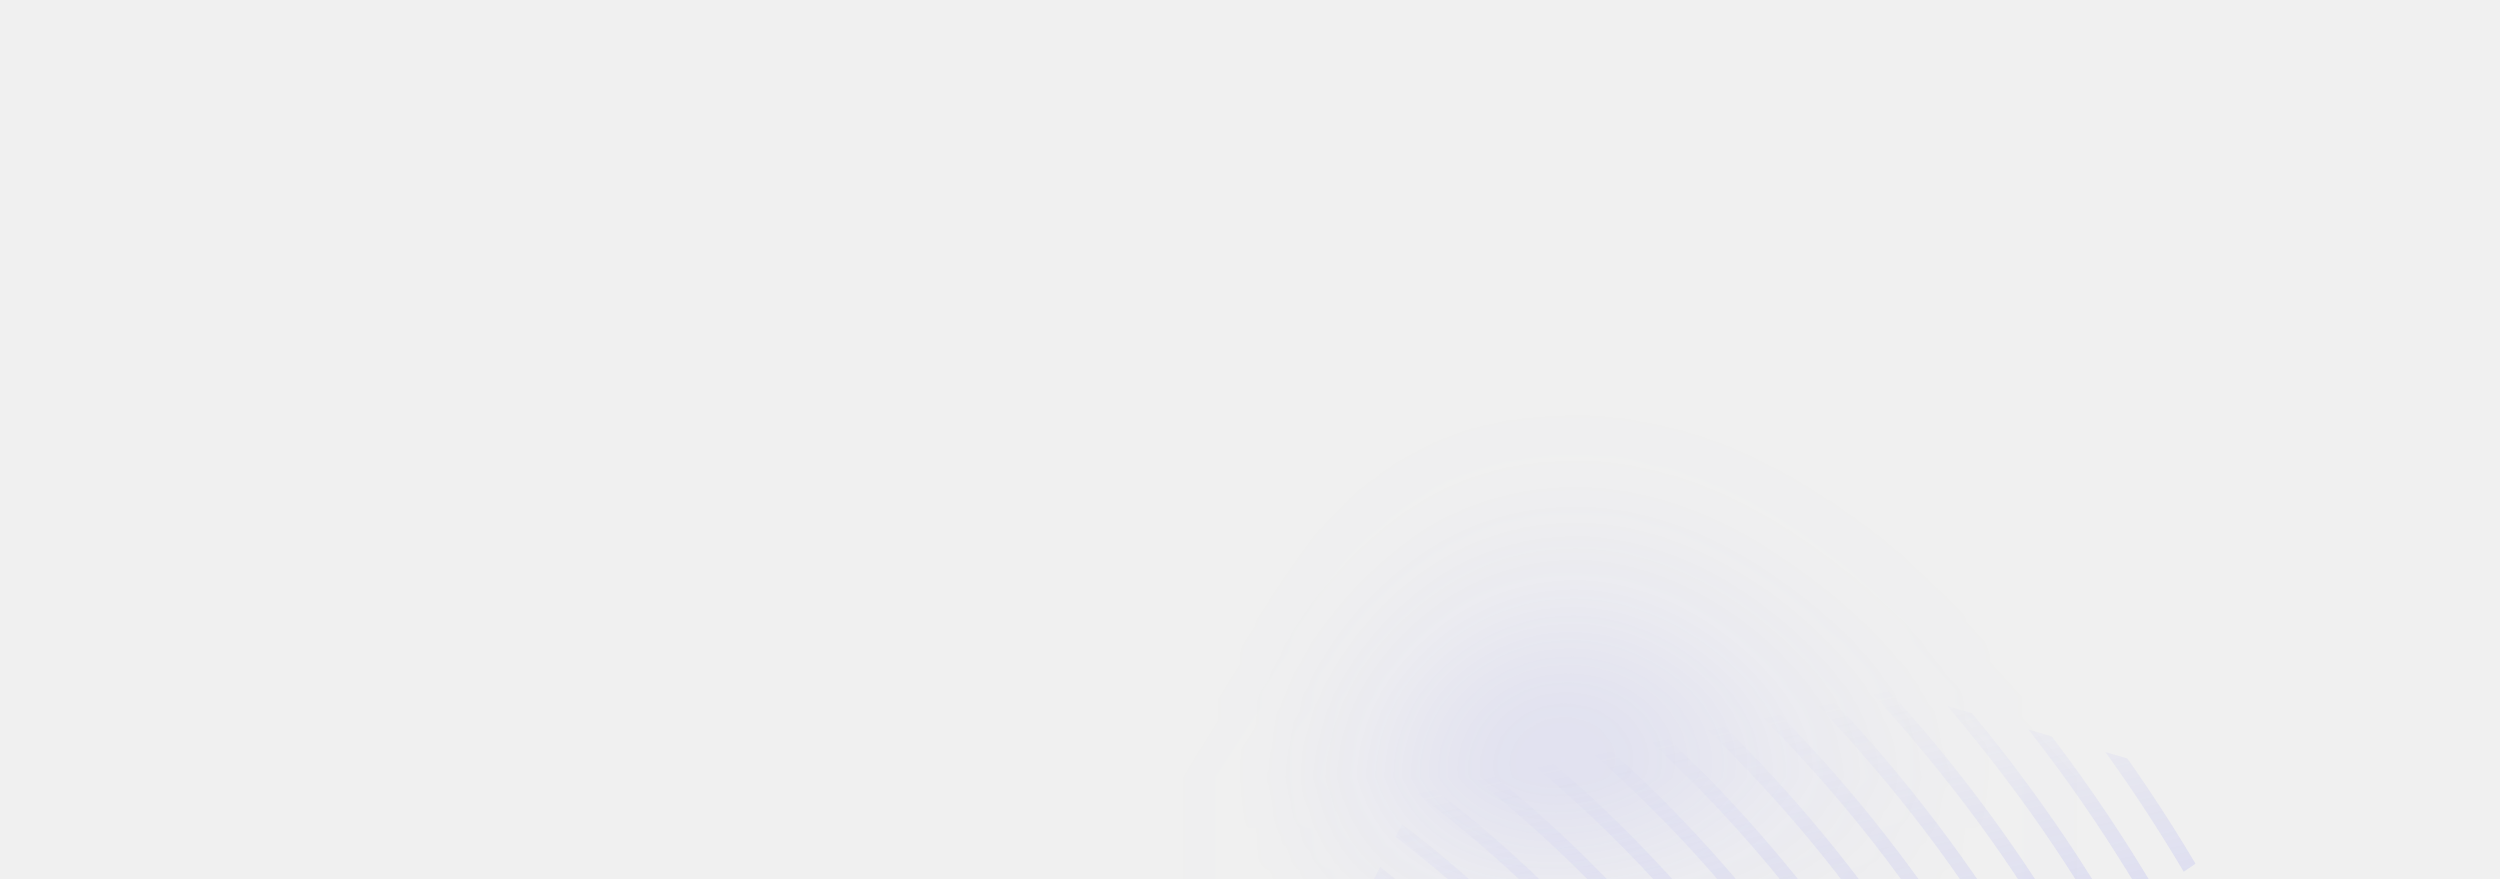
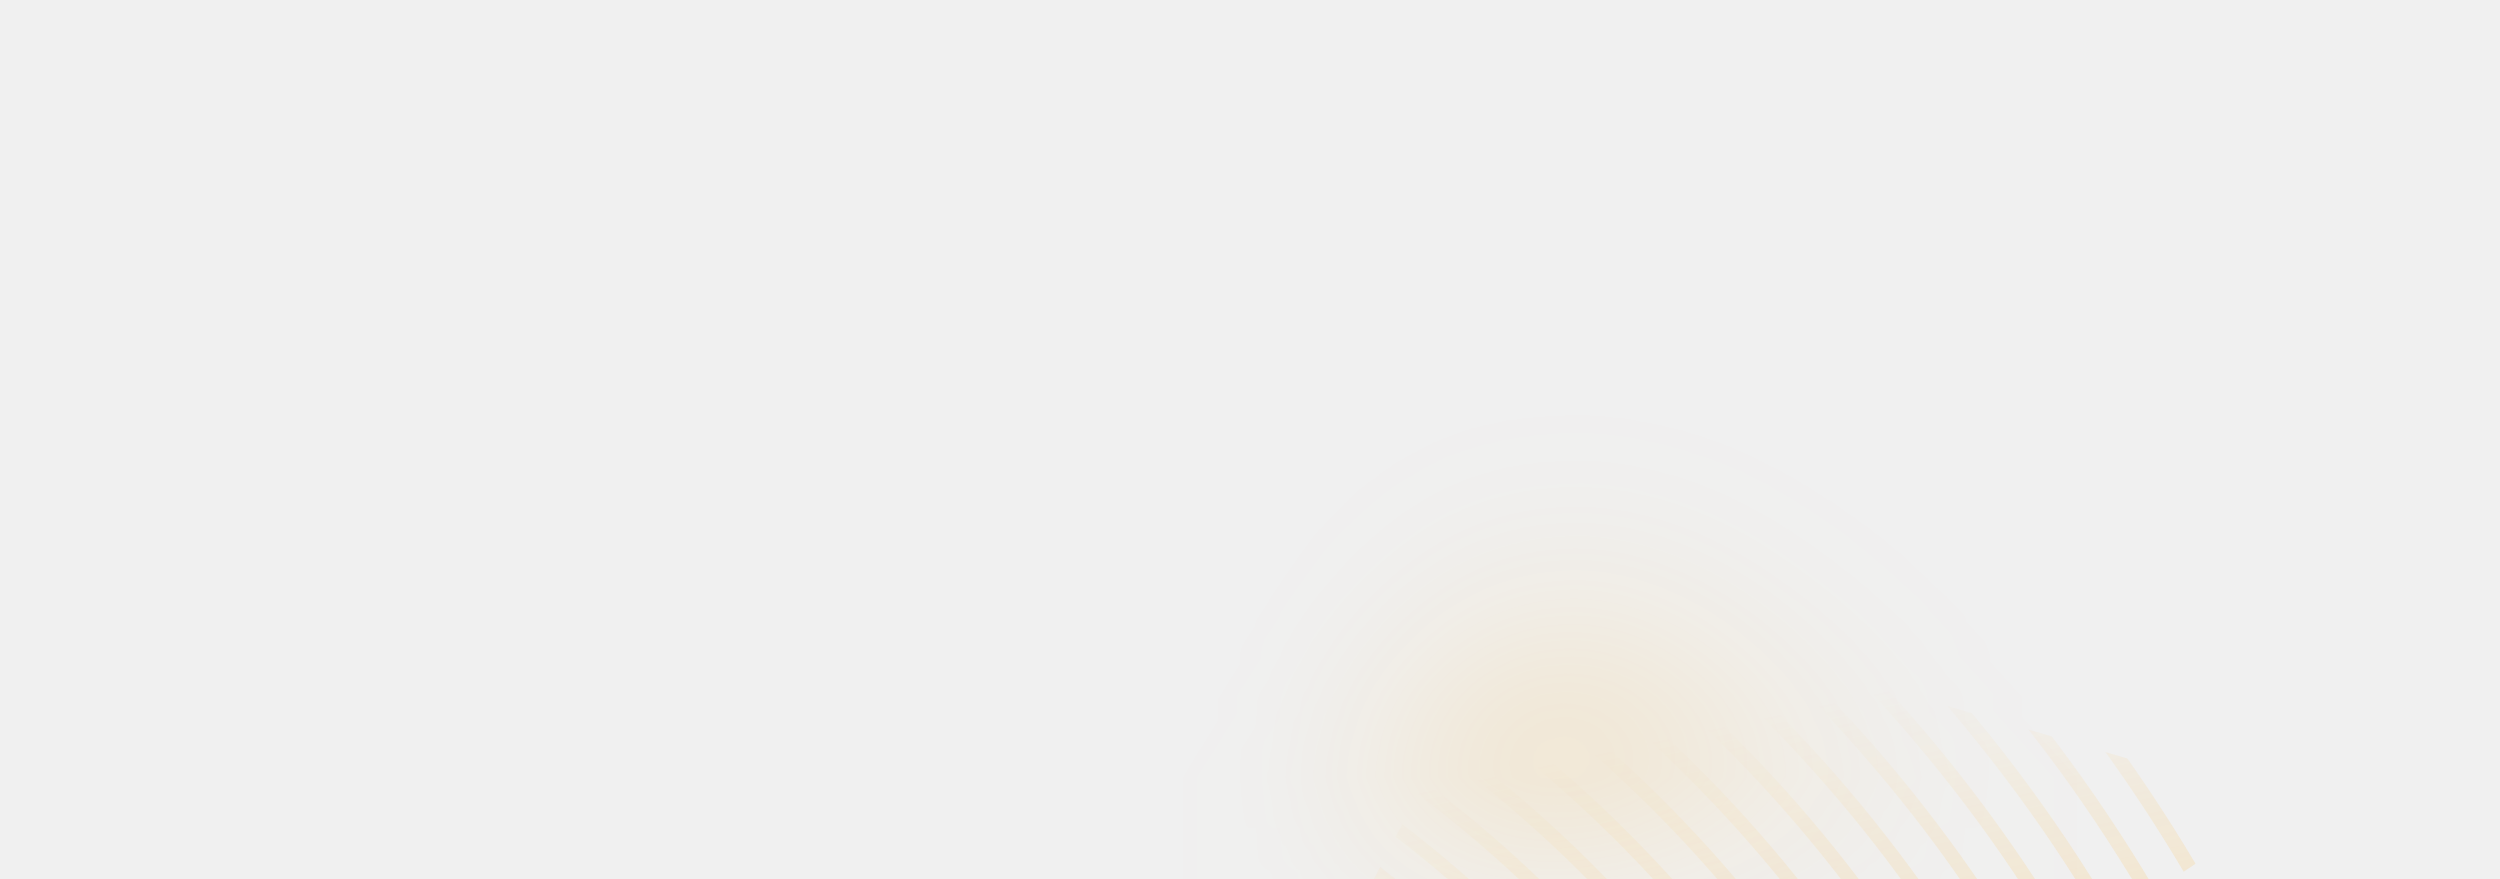
<svg xmlns="http://www.w3.org/2000/svg" width="1076" height="378" fill="none">
  <g filter="url(#a)">
    <path fill="url(#b)" fill-rule="evenodd" d="m409 733 574-386.9L656.816 251 409 733Z" clip-rule="evenodd" />
  </g>
  <mask id="c" width="574" height="482" x="409" y="251" maskUnits="userSpaceOnUse" style="mask-type:alpha">
    <path fill="#fff" fill-rule="evenodd" d="m409 733 574-386.9L656.816 251 409 733Z" clip-rule="evenodd" />
  </mask>
  <g mask="url(#c)">
    <path fill="url(#d)" fill-opacity=".64" fill-rule="evenodd" d="M717.652 270.954c-127.706-107.486-298.92-166.567-482.494-166.567-1.242 0-2.487.003-3.732.009-80.444.351-158.458 12.027-231.426 34.085v-6.153c73.028-21.878 151.006-33.491 231.399-33.84.362 0 .722-.002 1.08-.003h.349l.591-.002h1.739c185.065 0 357.758 59.609 486.586 168.04C865.259 387.317 942.94 559.5 947.221 764.904h-6.192c-4.271-203.658-81.23-374.305-223.377-493.95ZM234.987 439.222c-1.17 0-2.367.006-3.54.015-87.416.75-169 28.053-231.447 77.108v-7.575c63.014-48.005 144.37-74.696 231.393-75.443 1.254-.012 2.508-.018 3.762-.018 93.341 0 180.49 29.949 245.749 84.536 71.684 59.957 111.421 145.202 115.591 247.056h-6.213c-9.17-224.043-188.287-325.679-355.295-325.679Zm.003-19.698c-1.173 0-2.358.006-3.534.015-86.327.702-167.293 25.878-231.456 71.405v-7.301c64.616-44.646 145.402-69.315 231.408-70.011 1.251-.012 2.496-.015 3.747-.015 98.741 0 190.927 31.698 259.923 89.453 75.906 63.531 117.872 153.893 122.054 261.831h-6.213c-9.201-237.567-199-345.377-375.929-345.377Zm-3.522-19.68a459.44 459.44 0 0 1 3.522-.015c186.862 0 387.341 113.975 396.56 365.072h6.213c-4.194-114.028-48.387-209.499-128.507-276.609-72.74-60.926-169.963-94.372-274.101-94.372-1.248 0-2.484.003-3.732.015-85.166.654-165.517 23.567-231.423 65.33v7.203c65.55-42.543 146.011-65.97 231.468-66.624Zm3.522-19.709c-1.167 0-2.346.006-3.513.015-84.737.615-164.79 22.547-231.477 62.507v-6.984c66.99-39.293 146.932-60.818 231.429-61.433 1.248-.009 2.481-.015 3.726-.015 109.541 0 211.795 35.192 288.276 99.293 84.341 70.685 130.76 171.268 134.966 291.383h-6.213c-9.237-264.627-220.405-384.766-417.194-384.766Zm-3.504-19.683a456.31 456.31 0 0 1 3.51-.012c206.713 0 428.566 126.302 437.818 404.461h6.213c-4.215-126.202-52.862-231.897-141.421-306.164-80.222-67.268-187.51-104.207-302.451-104.207-1.242 0-2.469.003-3.714.012C147.52 355.124 67.892 375.398 0 412.51v6.786c67.631-37.688 147.373-58.265 231.486-58.844Zm316.203 87.944c-83.681-70.205-196.114-108.341-316.203-107.642-83.582.552-163.05 19.965-231.486 55.647v-6.789c68.645-35.157 148.048-54.216 231.444-54.768 1.242-.009 2.469-.012 3.711-.012 120.338 0 232.66 38.685 316.62 109.124 92.789 77.846 143.665 188.653 147.886 320.945h-6.192c-4.206-130.534-54.359-239.805-145.78-316.505ZM231.492 321.059c125.48-.693 242.947 39.18 330.369 112.556 95.642 80.276 148.021 194.662 152.236 331.286h6.192c-4.227-138.379-57.333-254.301-154.345-335.723-87.698-73.61-205.06-114.041-330.792-114.041-1.239 0-2.457.003-3.702.012-82.985.522-162.136 18.69-231.45 52.137v6.618c69.125-33.903 148.354-52.323 231.492-52.845Zm344.534 97.772C484.87 342.287 362.441 300.57 231.492 301.362 148.759 301.863 69.716 319.319 0 351.608v-6.621c69.87-31.869 148.867-49.037 231.45-49.538l.071-.001a734.69 734.69 0 0 1 3.631-.011c131.135 0 253.518 42.176 344.96 118.951 101.234 85.007 156.575 206.041 160.811 350.513h-6.192c-4.221-142.714-58.836-262.215-158.705-346.07ZM235.152 281.652c135.035 0 260.988 43.394 355.04 122.395 104.096 87.434 160.943 212.047 165.17 360.854h6.191c-4.241-150.562-61.811-276.708-167.272-365.294-95.177-79.946-222.594-123.865-359.126-123.865-1.204 0-2.401.006-3.605.012H231.456C149.182 276.231 70.386 292.71 0 323.18v6.474c70.238-30.842 149.101-47.513 231.489-47.99 1.215-.009 2.448-.012 3.663-.012Zm369.209 107.612c-98.636-82.88-231.15-128.102-372.869-127.295-82.085.456-160.795 16.386-231.492 45.909v-6.474c70.817-29.178 149.488-44.889 231.456-45.348 1.242-.006 2.46-.009 3.699-.009 141.923 0 274.38 45.669 373.295 128.78 109.682 92.159 169.486 223.422 173.734 380.074h-6.192c-4.236-154.9-63.311-284.627-171.631-375.637ZM235.155 242.262c145.82 0 281.844 46.884 383.372 132.215 112.544 94.592 173.857 229.431 178.096 390.424h6.192c-4.251-162.745-66.287-299.12-180.202-394.858-102.656-86.279-240.144-133.691-387.461-133.691-1.219 0-2.418.006-3.643.012h-.059c-81.698.438-160.243 15.48-231.45 43.479v6.348c71.09-28.305 149.698-43.479 231.489-43.92 1.221-.006 2.448-.009 3.666-.009Zm397.538 117.431c-105.272-88.502-246.315-137.125-397.535-137.125-1.221 0-2.451.002-3.669.009C149.926 223 71.465 237.651 0 264.861v-6.351c71.564-26.922 149.98-41.42 231.45-41.843l.105-.001c1.209-.006 2.396-.011 3.597-.011 152.717 0 295.233 49.154 401.627 138.601 118.136 99.317 182.404 240.807 186.661 409.645h-6.192c-4.242-167.083-67.784-307.04-184.555-405.208ZM235.155 202.87c156.611 0 302.688 50.369 411.698 142.033 120.997 101.75 186.781 246.819 191.032 419.998h6.191c-4.259-174.931-70.769-321.533-193.131-424.432C540.81 247.86 393.26 196.96 235.155 196.96c-1.245 0-2.463.003-3.711.009C150.202 197.377 71.867 211.264 0 237.18v6.351c71.783-26.183 150.145-40.241 231.477-40.652 1.227-.006 2.457-.009 3.678-.009Zm425.861 127.246C548.268 235.287 397.16 183.172 235.158 183.172c-1.227 0-2.46.003-3.684.009-81.11.396-159.415 13.83-231.474 39.056v-6.242c72.143-24.99 150.4-38.328 231.441-38.724 1.248-.006 2.469-.009 3.717-.009 163.498 0 316.077 52.643 429.949 148.417 126.59 106.478 195.328 258.198 199.597 439.222h-6.192c-4.257-179.272-72.269-329.459-197.496-434.785ZM231.459 163.483c168.722-.798 326.373 53.127 443.716 151.843C804.63 424.231 874.88 579.533 879.143 764.901h6.192c-4.272-187.117-75.248-343.952-206.068-454.009-117.613-98.941-275.214-153.325-444.112-153.325-1.245 0-2.478.003-3.726.009C150.556 157.96 72.41 170.908 0 195.046v6.243c72.335-24.363 150.52-37.422 231.459-37.806Zm457.879 137.054C569.112 199.378 407.95 143.782 235.158 143.782l-1.941.002-.913.002-.783.002h-.065C150.679 144.16 72.578 156.793 0 180.343V174.1c72.641-23.337 150.715-35.85 231.423-36.219a775.02 775.02 0 0 1 3.735-.009c174.283 0 336.918 56.127 458.266 158.231 135.053 113.635 208.264 275.586 212.539 468.798h-6.192c-4.263-191.46-76.751-351.878-210.433-464.364ZM231.435 124.094c179.494-.714 347.229 56.606 472.057 161.653 137.918 116.062 212.641 281.598 216.91 479.154h6.192c-4.278-199.305-79.727-366.374-219.01-483.585-125.087-105.269-292.755-163.138-472.429-163.138-1.26 0-2.484 0-3.747.006-80.54.36-158.569 12.39-231.408 34.97v6.246c72.785-22.782 150.832-34.946 231.435-35.306Zm3.723-39.402c188.971 0 365.204 60.818 496.651 171.469 146.38 123.224 225.576 298.992 229.851 508.74h6.192c-4.284-211.5-84.206-388.801-231.951-513.171C603.332 140.134 425.62 78.782 235.158 78.782c-1.263 0-2.511.003-3.777.01C151.108 79.13 73.214 90.475 0 111.703v6.156c73.163-21.402 151.087-32.82 231.411-33.162 1.245-.003 2.505-.006 3.747-.006Zm510.805 156.676C610.781 127.559 429.508 64.998 235.158 64.998c-1.251 0-2.511.002-3.765.005C151.189 65.336 73.334 76.463 0 97.238v-6.156c73.38-20.613 151.21-31.656 231.366-31.989 1.266-.006 2.529-.009 3.792-.009 195.859 0 378.584 63.087 514.897 177.85C902.033 364.886 984.193 547.305 988.48 764.901h-6.192c-4.278-215.847-85.715-396.73-236.325-523.533ZM235.158 45.299c199.753 0 386.033 64.299 524.958 181.273 154.847 130.382 238.519 316.383 242.804 538.329h6.19c-4.29-223.695-88.687-411.229-244.902-542.763-140.05-117.919-327.806-182.749-529.05-182.749-1.272 0-2.535.003-3.81.01C151.309 39.724 73.523 50.434 0 70.463v6.156c73.484-20.18 151.288-30.987 231.375-31.314 1.251-.003 2.532-.006 3.783-.006ZM774.27 211.777C631.607 91.643 440.296 25.605 235.158 25.605c-1.26 0-2.544.003-3.804.006C151.387 25.929 73.616 36.38 0 55.997v-6.156C73.652 30.37 151.411 20.02 231.33 19.701c1.281-.006 2.547-.006 3.828-.006 206.632 0 399.419 66.569 543.204 187.651C938.81 342.455 1025.45 535.107 1029.74 764.901h-6.19c-4.28-228.045-90.201-419.164-249.28-553.124ZM235.161 5.91c210.526 0 406.859 67.775 553.263 191.071 163.312 137.539 251.466 333.773 255.756 567.92h6.19c-4.29-235.89-93.174-433.663-257.857-572.351C644.99 68.31 447.178 0 235.161 0c-1.293 0-2.562 0-3.855.006C151.507.318 73.763 10.284 0 29.226v6.156C73.733 16.299 151.486 6.228 231.333 5.916c1.269-.003 2.562-.006 3.828-.006Z" clip-rule="evenodd" />
  </g>
  <defs>
    <linearGradient id="b" x1="811" x2="591.548" y1="315" y2="513.553" gradientUnits="userSpaceOnUse">
-       <stop stop-color="#6366F1" stop-opacity="0" />
-       <stop offset=".452" stop-color="#6366F1" stop-opacity=".2" />
-       <stop offset="1" stop-color="#6366F1" stop-opacity=".48" />
+       <stop stop-color="#FFA500" stop-opacity="0" />
+       <stop offset=".452" stop-color="#FFA500" stop-opacity=".2" />
+       <stop offset="1" stop-color="#FFA500" stop-opacity=".48" />
    </linearGradient>
    <linearGradient id="d" x1="637" x2="603" y1="497.904" y2="341.5" gradientUnits="userSpaceOnUse">
-       <stop stop-color="#6366F1" stop-opacity=".3" />
-       <stop offset="1" stop-color="#6366F1" stop-opacity="0" />
+       <stop stop-color="#FFA500" stop-opacity=".3" />
+       <stop offset="1" stop-color="#FFA500" stop-opacity="0" />
    </linearGradient>
    <filter id="a" width="758.843" height="666.843" x="316.578" y="158.578" color-interpolation-filters="sRGB" filterUnits="userSpaceOnUse">
      <feFlood flood-opacity="0" result="BackgroundImageFix" />
      <feBlend in="SourceGraphic" in2="BackgroundImageFix" result="shape" />
      <feGaussianBlur result="effect1_foregroundBlur_4032_1179" stdDeviation="46.211" />
    </filter>
  </defs>
</svg>
